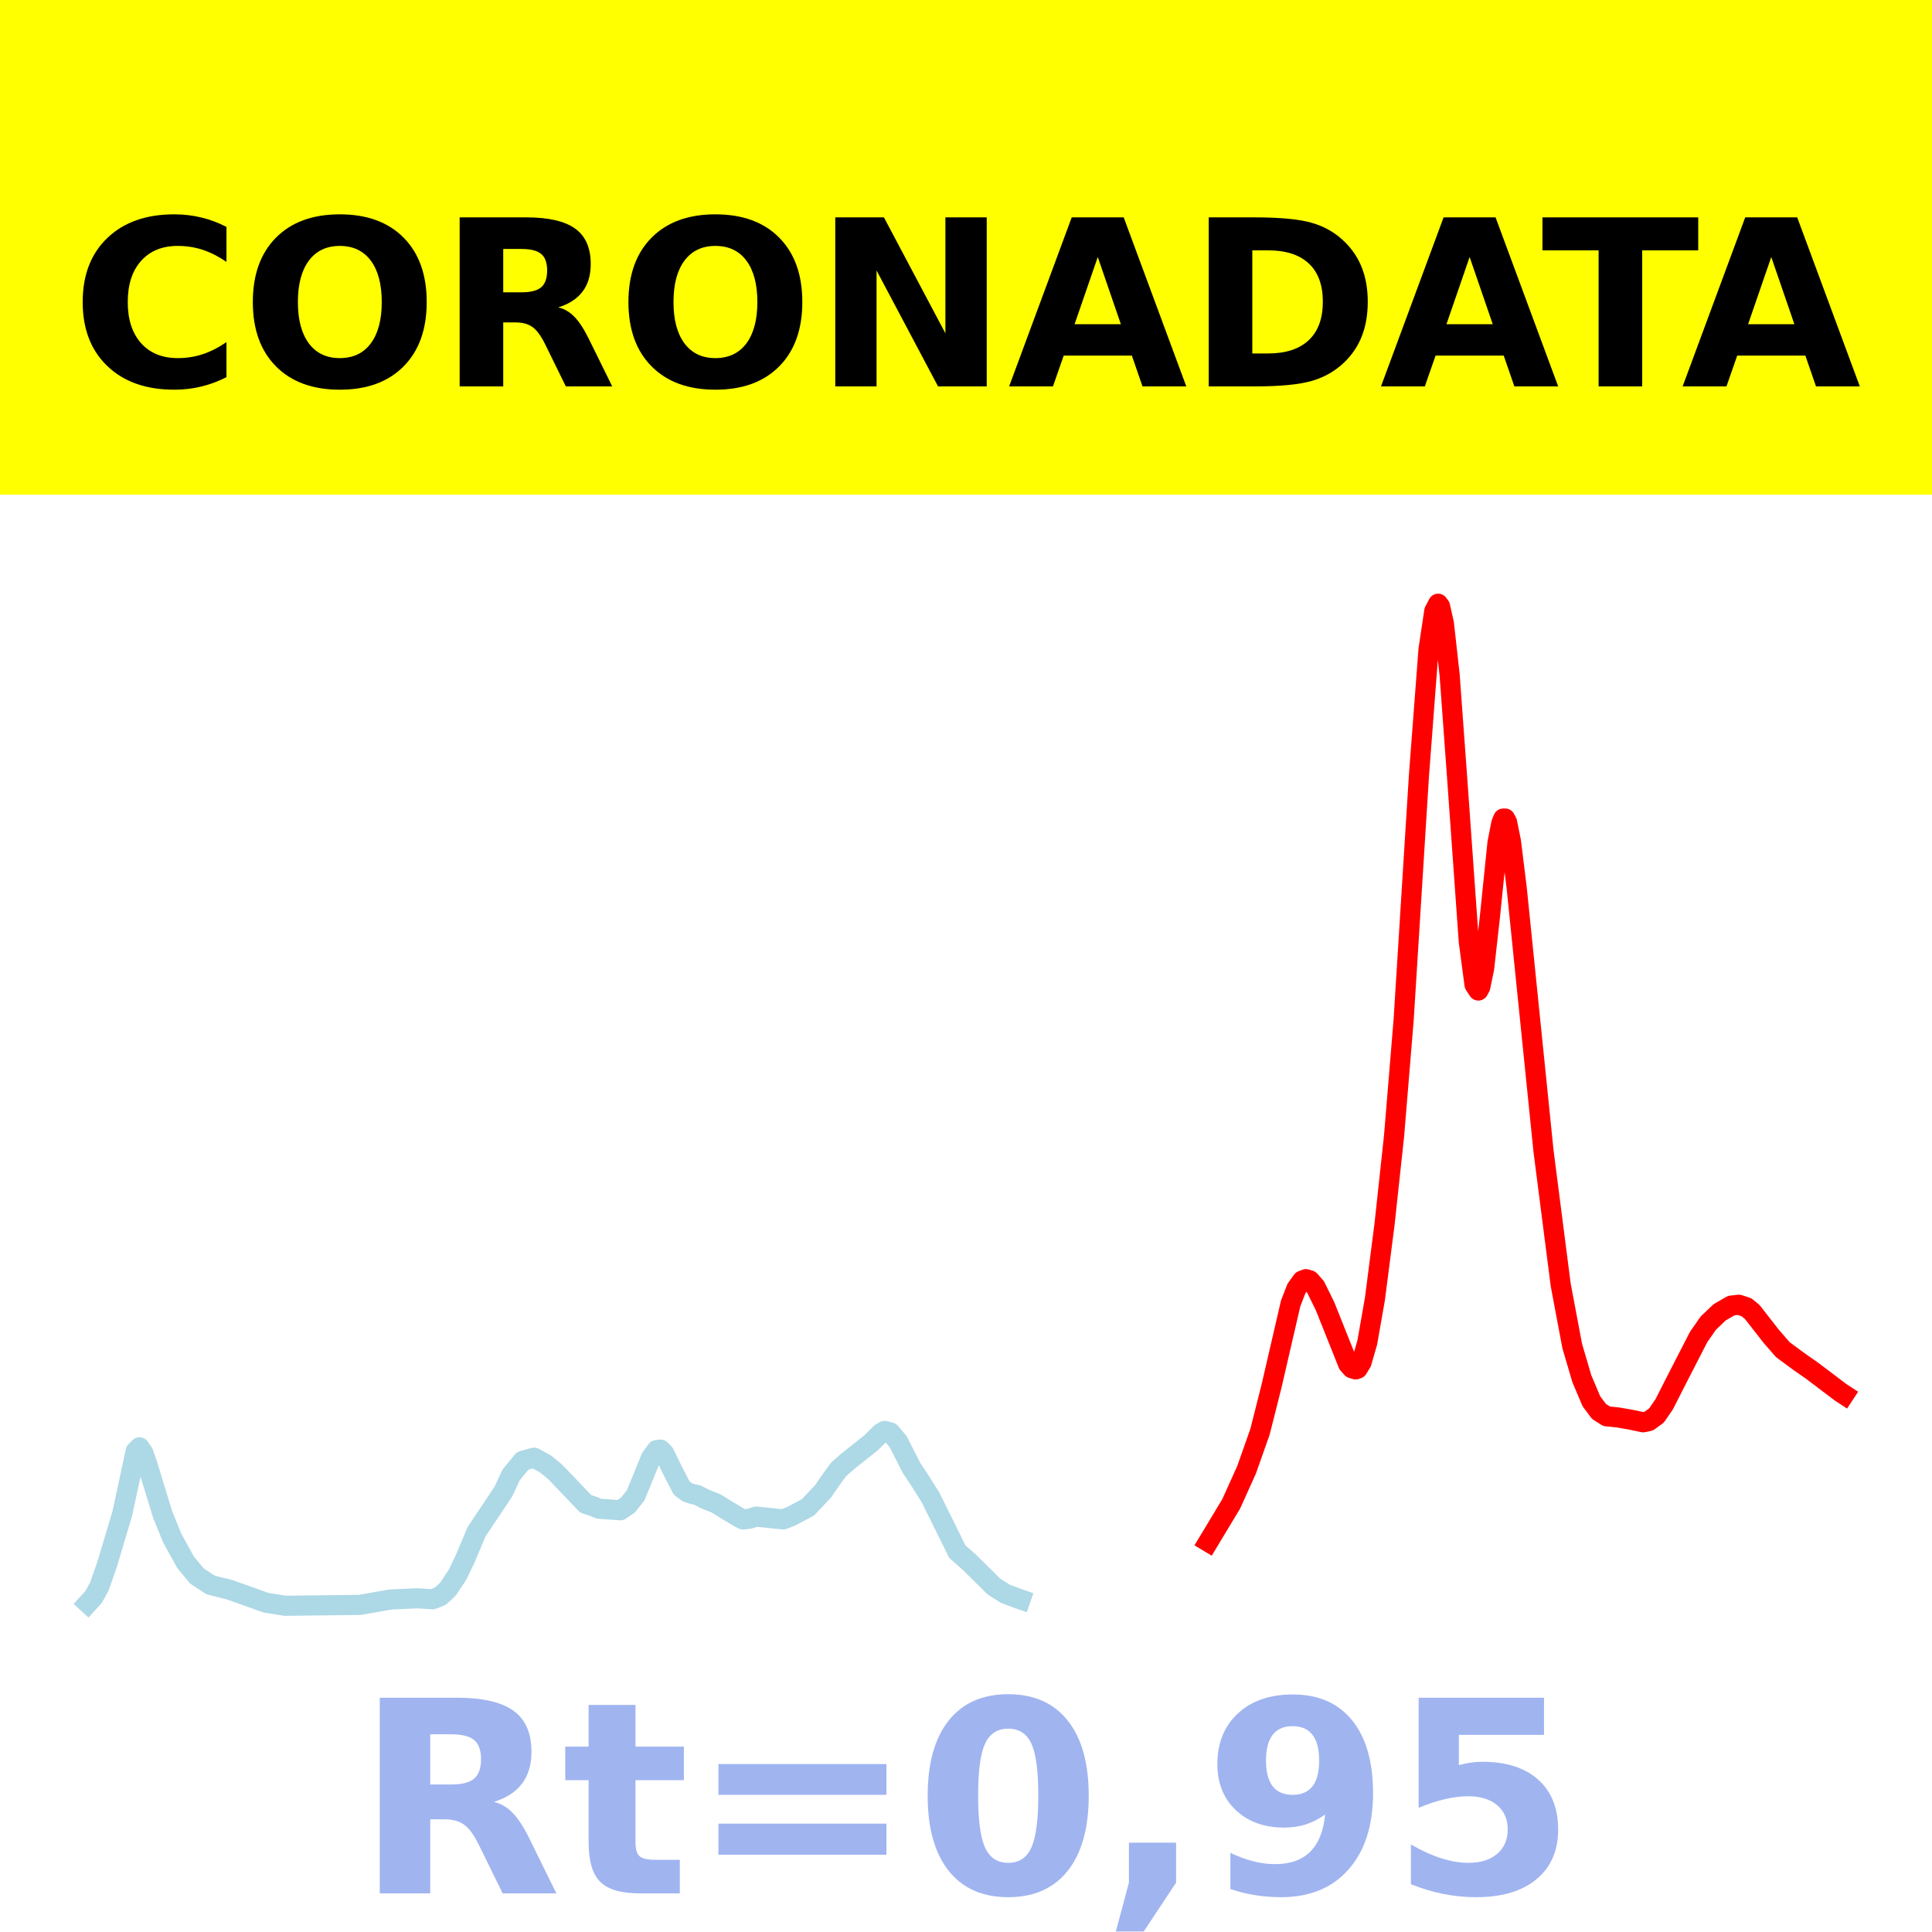
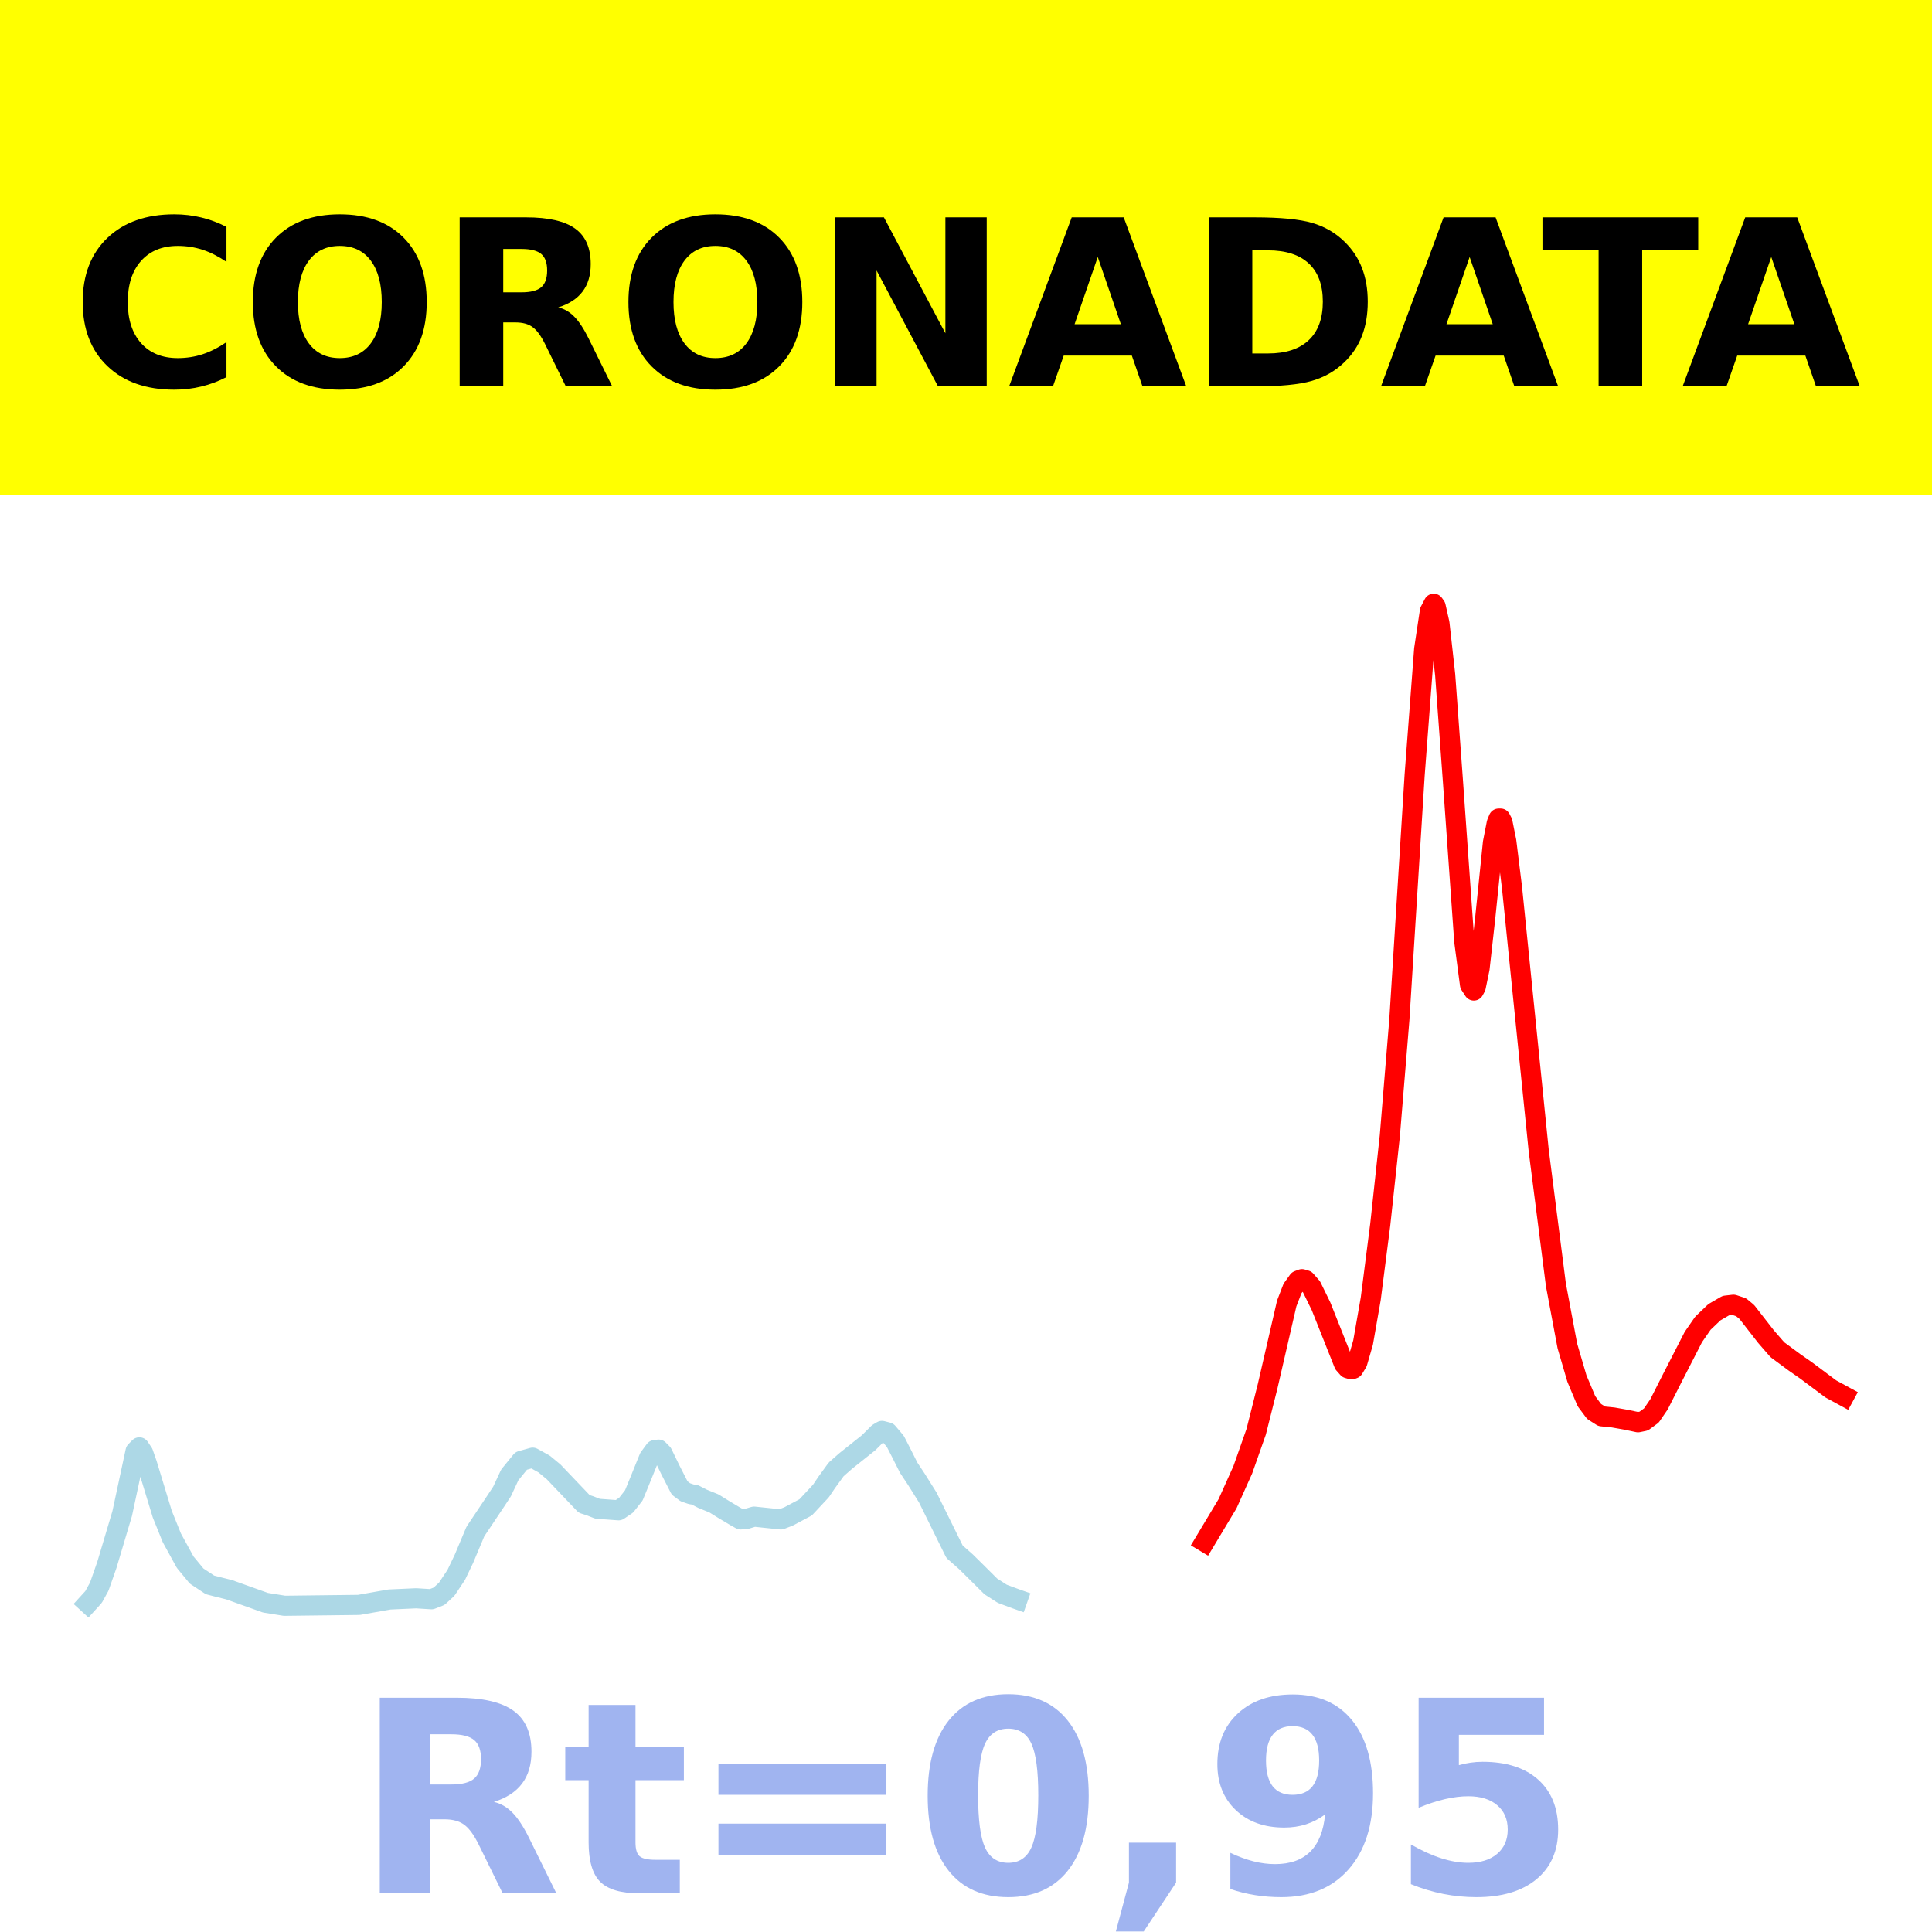
<svg xmlns="http://www.w3.org/2000/svg" xmlns:xlink="http://www.w3.org/1999/xlink" height="144pt" version="1.1" viewBox="0 0 144 144" width="144pt">
  <defs>
    <style type="text/css">*{stroke-linecap:butt;stroke-linejoin:round;}</style>
  </defs>
  <g id="figure_1">
    <g id="patch_1">
      <path d="M 0 144  L 144 144  L 144 0  L 0 0  z " style="fill:#ffffff;" />
    </g>
    <g id="axes_1">
      <g id="patch_2">
        <path d="M 0 144  L 144 144  L 144 0  L 0 0  z " style="fill:#ffffff;" />
      </g>
      <g id="line2d_1">
-         <path clip-path="url(#p79a9e5907a)" d="M 6.545 119.5  L 6.974 119.031  L 7.402 118.256  L 7.973 116.631  L 9.115 112.81  L 10.114 108.165  L 10.4 107.878  L 10.685 108.301  L 10.971 109.119  L 12.113 112.857  L 12.827 114.619  L 13.826 116.435  L 14.683 117.47  L 15.682 118.128  L 16.253 118.275  L 17.11 118.488  L 19.822 119.456  L 21.25 119.685  L 26.817 119.619  L 29.101 119.217  L 31.1 119.127  L 32.242 119.199  L 32.813 118.975  L 33.384 118.45  L 34.098 117.377  L 34.669 116.188  L 35.525 114.154  L 37.096 111.811  L 37.524 111.161  L 38.095 109.936  L 38.952 108.886  L 39.808 108.646  L 40.665 109.117  L 41.378 109.705  L 43.663 112.093  L 44.091 112.229  L 44.662 112.453  L 46.232 112.568  L 46.803 112.182  L 47.374 111.458  L 47.803 110.418  L 48.516 108.662  L 48.945 108.081  L 49.23 108.047  L 49.516 108.334  L 50.087 109.512  L 50.8 110.905  L 51.229 111.225  L 51.657 111.371  L 51.943 111.417  L 52.514 111.711  L 53.37 112.056  L 54.084 112.499  L 54.94 113.01  L 55.369 113.248  L 55.797 113.211  L 56.368 113.04  L 58.367 113.248  L 58.938 113.029  L 60.222 112.35  L 61.365 111.131  L 61.793 110.497  L 62.507 109.517  L 63.22 108.892  L 64.933 107.532  L 65.647 106.821  L 65.933 106.652  L 66.361 106.764  L 66.932 107.436  L 67.36 108.269  L 67.931 109.399  L 68.502 110.256  L 69.359 111.617  L 71.358 115.656  L 72.214 116.409  L 72.928 117.11  L 74.07 118.242  L 74.927 118.791  L 75.926 119.162  L 76.069 119.212  L 76.069 119.212  " style="fill:none;stroke:#add8e6;stroke-linecap:square;stroke-width:1.5;" />
+         <path clip-path="url(#pc7a754c03a)" d="M 6.545 119.5  L 6.972 119.031  L 7.399 118.256  L 7.968 116.631  L 9.107 112.81  L 10.103 108.165  L 10.387 107.878  L 10.672 108.301  L 10.957 109.119  L 12.095 112.857  L 12.806 114.619  L 13.802 116.435  L 14.656 117.47  L 15.652 118.128  L 16.221 118.275  L 17.075 118.488  L 19.779 119.456  L 21.202 119.685  L 26.751 119.619  L 29.028 119.217  L 31.02 119.127  L 32.158 119.199  L 32.727 118.975  L 33.296 118.45  L 34.008 117.377  L 34.577 116.188  L 35.431 114.154  L 36.996 111.811  L 37.423 111.161  L 37.992 109.936  L 38.846 108.886  L 39.7 108.646  L 40.553 109.117  L 41.265 109.705  L 43.542 112.093  L 43.968 112.229  L 44.538 112.453  L 46.103 112.568  L 46.672 112.182  L 47.241 111.458  L 47.668 110.418  L 48.379 108.662  L 48.806 108.081  L 49.091 108.047  L 49.375 108.334  L 49.945 109.512  L 50.656 110.905  L 51.083 111.225  L 51.51 111.371  L 51.794 111.417  L 52.364 111.711  L 53.217 112.056  L 53.929 112.499  L 54.783 113.01  L 55.209 113.248  L 55.636 113.211  L 56.206 113.04  L 58.198 113.248  L 58.767 113.029  L 60.047 112.35  L 61.186 111.131  L 61.613 110.497  L 62.324 109.517  L 63.036 108.892  L 64.743 107.532  L 65.455 106.821  L 65.739 106.652  L 66.166 106.764  L 66.735 107.436  L 67.162 108.269  L 67.731 109.399  L 68.3 110.256  L 69.154 111.617  L 71.146 115.656  L 72 116.409  L 72.711 117.11  L 73.85 118.242  L 74.704 118.791  L 75.7 119.162  L 75.842 119.212  L 75.842 119.212  " style="fill:none;stroke:#add8e6;stroke-linecap:square;stroke-width:1.5;" />
      </g>
      <g id="line2d_2">
-         <path clip-path="url(#p79a9e5907a)" d="M 90.059 114.924  L 91.772 112.079  L 92.914 109.546  L 93.913 106.718  L 94.77 103.322  L 96.197 97.153  L 96.626 96.045  L 97.054 95.449  L 97.34 95.342  L 97.625 95.428  L 98.053 95.917  L 98.767 97.371  L 100.48 101.663  L 100.766 101.984  L 101.051 102.065  L 101.194 102.012  L 101.48 101.542  L 101.908 100.064  L 102.479 96.814  L 103.193 91.265  L 103.906 84.664  L 104.62 76.002  L 105.762 57.779  L 106.476 48.382  L 106.904 45.545  L 107.19 45  L 107.333 45.194  L 107.618 46.46  L 108.046 50.294  L 108.617 58.113  L 109.474 70.163  L 109.902 73.391  L 110.188 73.828  L 110.331 73.565  L 110.616 72.188  L 111.044 68.374  L 111.615 62.812  L 111.901 61.356  L 112.044 61.013  L 112.186 61.011  L 112.329 61.286  L 112.615 62.703  L 113.043 66.157  L 115.042 85.77  L 116.326 95.768  L 117.183 100.32  L 117.897 102.75  L 118.61 104.44  L 119.182 105.202  L 119.753 105.564  L 120.609 105.651  L 121.608 105.826  L 122.465 106.008  L 122.893 105.92  L 123.464 105.505  L 124.035 104.674  L 125.035 102.708  L 126.605 99.654  L 127.319 98.625  L 128.175 97.809  L 129.032 97.314  L 129.603 97.248  L 130.174 97.435  L 130.602 97.788  L 132.03 99.617  L 132.886 100.6  L 134.171 101.546  L 135.028 102.14  L 137.169 103.76  L 137.455 103.948  L 137.455 103.948  " style="fill:none;stroke:#ff0000;stroke-linecap:square;stroke-width:1.5;" />
+         <path clip-path="url(#pc7a754c03a)" d="M 89.787 114.924  L 91.494 112.079  L 92.632 109.546  L 93.628 106.718  L 94.482 103.322  L 95.905 97.153  L 96.332 96.045  L 96.759 95.449  L 97.043 95.342  L 97.328 95.428  L 97.755 95.917  L 98.466 97.371  L 100.174 101.663  L 100.458 101.984  L 100.743 102.065  L 100.885 102.012  L 101.17 101.542  L 101.597 100.064  L 102.166 96.814  L 102.877 91.265  L 103.589 84.664  L 104.3 76.002  L 105.439 57.779  L 106.15 48.382  L 106.577 45.545  L 106.862 45  L 107.004 45.194  L 107.289 46.46  L 107.715 50.294  L 108.285 58.113  L 109.138 70.163  L 109.565 73.391  L 109.85 73.828  L 109.992 73.565  L 110.277 72.188  L 110.704 68.374  L 111.273 62.812  L 111.557 61.356  L 111.7 61.013  L 111.842 61.011  L 111.984 61.286  L 112.269 62.703  L 112.696 66.157  L 114.688 85.77  L 115.968 95.768  L 116.822 100.32  L 117.534 102.75  L 118.245 104.44  L 118.814 105.202  L 119.383 105.564  L 120.237 105.651  L 121.233 105.826  L 122.087 106.008  L 122.514 105.92  L 123.083 105.505  L 123.652 104.674  L 124.648 102.708  L 126.213 99.654  L 126.925 98.625  L 127.779 97.809  L 128.632 97.314  L 129.202 97.248  L 129.771 97.435  L 130.198 97.788  L 131.621 99.617  L 132.474 100.6  L 133.755 101.546  L 134.609 102.14  L 136.458 103.523  L 137.455 104.065  L 137.455 104.065  " style="fill:none;stroke:#ff0000;stroke-linecap:square;stroke-width:1.5;" />
      </g>
      <g id="patch_3">
        <path d="M 0 144  L 0 0  " style="fill:none;stroke:#ffffff;stroke-linecap:square;stroke-linejoin:miter;stroke-width:0.8;" />
      </g>
      <g id="patch_4">
        <path d="M 144 144  L 144 0  " style="fill:none;stroke:#ffffff;stroke-linecap:square;stroke-linejoin:miter;stroke-width:0.8;" />
      </g>
      <g id="patch_5">
        <path d="M 0 144  L 144 144  " style="fill:none;stroke:#ffffff;stroke-linecap:square;stroke-linejoin:miter;stroke-width:0.8;" />
      </g>
      <g id="patch_6">
        <path d="M 0 0  L 144 0  " style="fill:none;stroke:#ffffff;stroke-linecap:square;stroke-linejoin:miter;stroke-width:0.8;" />
      </g>
    </g>
    <g id="text_1">
      <g id="patch_7">
        <path d="M -64.848 36.368  L 208.848 36.368  L 208.848 -7.654  L -64.848 -7.654  z " style="fill:#ffff00;stroke:#ffff00;stroke-linejoin:miter;" />
      </g>
      <g transform="translate(72 9.45018)scale(0.1728 -0.1728)" />
      <g transform="translate(-60.87375 28.8)scale(0.1728 -0.1728)">
        <defs>
          <path id="DejaVuSans-Bold-32" />
          <path d="M 67 4  Q 61.812 1.312 56.203 -0.047  Q 50.594 -1.422 44.484 -1.422  Q 26.266 -1.422 15.625 8.766  Q 4.984 18.953 4.984 36.375  Q 4.984 53.859 15.625 64.031  Q 26.266 74.219 44.484 74.219  Q 50.594 74.219 56.203 72.844  Q 61.812 71.484 67 68.797  L 67 53.719  Q 61.766 57.281 56.688 58.938  Q 51.609 60.594 46 60.594  Q 35.938 60.594 30.172 54.141  Q 24.422 47.703 24.422 36.375  Q 24.422 25.094 30.172 18.641  Q 35.938 12.203 46 12.203  Q 51.609 12.203 56.688 13.859  Q 61.766 15.531 67 19.094  z " id="DejaVuSans-Bold-67" />
          <path d="M 42.484 60.594  Q 33.891 60.594 29.156 54.25  Q 24.422 47.906 24.422 36.375  Q 24.422 24.906 29.156 18.547  Q 33.891 12.203 42.484 12.203  Q 51.125 12.203 55.859 18.547  Q 60.594 24.906 60.594 36.375  Q 60.594 47.906 55.859 54.25  Q 51.125 60.594 42.484 60.594  z M 42.484 74.219  Q 60.062 74.219 70.016 64.156  Q 79.984 54.109 79.984 36.375  Q 79.984 18.703 70.016 8.641  Q 60.062 -1.422 42.484 -1.422  Q 24.953 -1.422 14.969 8.641  Q 4.984 18.703 4.984 36.375  Q 4.984 54.109 14.969 64.156  Q 24.953 74.219 42.484 74.219  z " id="DejaVuSans-Bold-79" />
          <path d="M 35.891 40.578  Q 41.797 40.578 44.359 42.766  Q 46.922 44.969 46.922 50  Q 46.922 54.984 44.359 57.125  Q 41.797 59.281 35.891 59.281  L 27.984 59.281  L 27.984 40.578  z M 27.984 27.594  L 27.984 0  L 9.188 0  L 9.188 72.906  L 37.891 72.906  Q 52.297 72.906 59 68.062  Q 65.719 63.234 65.719 52.781  Q 65.719 45.562 62.219 40.922  Q 58.734 36.281 51.703 34.078  Q 55.562 33.203 58.609 30.094  Q 61.672 27 64.797 20.703  L 75 0  L 54.984 0  L 46.094 18.109  Q 43.406 23.578 40.641 25.578  Q 37.891 27.594 33.297 27.594  z " id="DejaVuSans-Bold-82" />
          <path d="M 9.188 72.906  L 30.172 72.906  L 56.688 22.906  L 56.688 72.906  L 74.516 72.906  L 74.516 0  L 53.516 0  L 27 50  L 27 0  L 9.188 0  z " id="DejaVuSans-Bold-78" />
          <path d="M 53.422 13.281  L 24.031 13.281  L 19.391 0  L 0.484 0  L 27.484 72.906  L 49.906 72.906  L 76.906 0  L 58.016 0  z M 28.719 26.812  L 48.688 26.812  L 38.719 55.812  z " id="DejaVuSans-Bold-65" />
          <path d="M 27.984 58.688  L 27.984 14.203  L 34.719 14.203  Q 46.234 14.203 52.312 19.922  Q 58.406 25.641 58.406 36.531  Q 58.406 47.359 52.344 53.016  Q 46.297 58.688 34.719 58.688  z M 9.188 72.906  L 29 72.906  Q 45.609 72.906 53.734 70.531  Q 61.859 68.172 67.672 62.5  Q 72.797 57.562 75.281 51.109  Q 77.781 44.672 77.781 36.531  Q 77.781 28.266 75.281 21.797  Q 72.797 15.328 67.672 10.406  Q 61.812 4.734 53.609 2.359  Q 45.406 0 29 0  L 9.188 0  z " id="DejaVuSans-Bold-68" />
          <path d="M 0.484 72.906  L 67.672 72.906  L 67.672 58.688  L 43.5 58.688  L 43.5 0  L 24.703 0  L 24.703 58.688  L 0.484 58.688  z " id="DejaVuSans-Bold-84" />
        </defs>
        <use xlink:href="#DejaVuSans-Bold-32" />
        <use x="34.814" xlink:href="#DejaVuSans-Bold-32" />
        <use x="69.629" xlink:href="#DejaVuSans-Bold-32" />
        <use x="104.443" xlink:href="#DejaVuSans-Bold-32" />
        <use x="139.258" xlink:href="#DejaVuSans-Bold-32" />
        <use x="174.072" xlink:href="#DejaVuSans-Bold-32" />
        <use x="208.887" xlink:href="#DejaVuSans-Bold-32" />
        <use x="243.701" xlink:href="#DejaVuSans-Bold-32" />
        <use x="278.516" xlink:href="#DejaVuSans-Bold-32" />
        <use x="313.33" xlink:href="#DejaVuSans-Bold-32" />
        <use x="348.145" xlink:href="#DejaVuSans-Bold-32" />
        <use x="382.959" xlink:href="#DejaVuSans-Bold-67" />
        <use x="456.348" xlink:href="#DejaVuSans-Bold-79" />
        <use x="541.357" xlink:href="#DejaVuSans-Bold-82" />
        <use x="618.359" xlink:href="#DejaVuSans-Bold-79" />
        <use x="703.369" xlink:href="#DejaVuSans-Bold-78" />
        <use x="787.061" xlink:href="#DejaVuSans-Bold-65" />
        <use x="864.453" xlink:href="#DejaVuSans-Bold-68" />
        <use x="947.461" xlink:href="#DejaVuSans-Bold-65" />
        <use x="1017.104" xlink:href="#DejaVuSans-Bold-84" />
        <use x="1077.566" xlink:href="#DejaVuSans-Bold-65" />
        <use x="1154.959" xlink:href="#DejaVuSans-Bold-32" />
        <use x="1189.773" xlink:href="#DejaVuSans-Bold-32" />
        <use x="1224.588" xlink:href="#DejaVuSans-Bold-32" />
        <use x="1259.402" xlink:href="#DejaVuSans-Bold-32" />
        <use x="1294.217" xlink:href="#DejaVuSans-Bold-32" />
        <use x="1329.031" xlink:href="#DejaVuSans-Bold-32" />
        <use x="1363.846" xlink:href="#DejaVuSans-Bold-32" />
        <use x="1398.66" xlink:href="#DejaVuSans-Bold-32" />
        <use x="1433.475" xlink:href="#DejaVuSans-Bold-32" />
        <use x="1468.289" xlink:href="#DejaVuSans-Bold-32" />
        <use x="1503.104" xlink:href="#DejaVuSans-Bold-32" />
      </g>
    </g>
    <g id="text_2">
      <g style="fill:#4169e1;opacity:0.5;" transform="translate(26.46875 141.12)scale(0.2 -0.2)">
        <defs>
          <path d="M 27.484 70.219  L 27.484 54.688  L 45.516 54.688  L 45.516 42.188  L 27.484 42.188  L 27.484 19  Q 27.484 15.188 29 13.844  Q 30.516 12.5 35.016 12.5  L 44 12.5  L 44 0  L 29 0  Q 18.656 0 14.328 4.312  Q 10.016 8.641 10.016 19  L 10.016 42.188  L 1.312 42.188  L 1.312 54.688  L 10.016 54.688  L 10.016 70.219  z " id="DejaVuSans-Bold-116" />
          <path d="M 10.594 48.188  L 73.188 48.188  L 73.188 36.719  L 10.594 36.719  z M 10.594 25.984  L 73.188 25.984  L 73.188 14.406  L 10.594 14.406  z " id="DejaVuSans-Bold-61" />
          <path d="M 46 36.531  Q 46 50.203 43.438 55.781  Q 40.875 61.375 34.812 61.375  Q 28.766 61.375 26.172 55.781  Q 23.578 50.203 23.578 36.531  Q 23.578 22.703 26.172 17.031  Q 28.766 11.375 34.812 11.375  Q 40.828 11.375 43.406 17.031  Q 46 22.703 46 36.531  z M 64.797 36.375  Q 64.797 18.266 56.984 8.422  Q 49.172 -1.422 34.812 -1.422  Q 20.406 -1.422 12.594 8.422  Q 4.781 18.266 4.781 36.375  Q 4.781 54.547 12.594 64.375  Q 20.406 74.219 34.812 74.219  Q 49.172 74.219 56.984 64.375  Q 64.797 54.547 64.797 36.375  z " id="DejaVuSans-Bold-48" />
          <path d="M 10.203 18.891  L 27.781 18.891  L 27.781 4  L 15.719 -14.203  L 5.328 -14.203  L 10.203 4  z " id="DejaVuSans-Bold-44" />
          <path d="M 10.016 1.609  L 10.016 15.094  Q 14.5 12.984 18.594 11.938  Q 22.703 10.891 26.703 10.891  Q 35.109 10.891 39.797 15.547  Q 44.484 20.219 45.312 29.391  Q 42 26.953 38.234 25.734  Q 34.469 24.516 30.078 24.516  Q 18.891 24.516 12.031 31.031  Q 5.172 37.547 5.172 48.188  Q 5.172 59.969 12.812 67.047  Q 20.453 74.125 33.297 74.125  Q 47.562 74.125 55.375 64.5  Q 63.188 54.891 63.188 37.312  Q 63.188 19.234 54.047 8.906  Q 44.922 -1.422 29 -1.422  Q 23.875 -1.422 19.188 -0.656  Q 14.5 0.094 10.016 1.609  z M 33.203 36.719  Q 38.141 36.719 40.625 39.906  Q 43.109 43.109 43.109 49.516  Q 43.109 55.859 40.625 59.078  Q 38.141 62.312 33.203 62.312  Q 28.266 62.312 25.781 59.078  Q 23.297 55.859 23.297 49.516  Q 23.297 43.109 25.781 39.906  Q 28.266 36.719 33.203 36.719  z " id="DejaVuSans-Bold-57" />
          <path d="M 10.594 72.906  L 57.328 72.906  L 57.328 59.078  L 25.594 59.078  L 25.594 47.797  Q 27.734 48.391 29.906 48.703  Q 32.078 49.031 34.422 49.031  Q 47.75 49.031 55.172 42.359  Q 62.594 35.688 62.594 23.781  Q 62.594 11.969 54.516 5.266  Q 46.438 -1.422 32.078 -1.422  Q 25.875 -1.422 19.797 -0.219  Q 13.719 0.984 7.719 3.422  L 7.719 18.219  Q 13.672 14.797 19.016 13.078  Q 24.359 11.375 29.109 11.375  Q 35.938 11.375 39.859 14.719  Q 43.797 18.062 43.797 23.781  Q 43.797 29.547 39.859 32.859  Q 35.938 36.188 29.109 36.188  Q 25.047 36.188 20.453 35.125  Q 15.875 34.078 10.594 31.891  z " id="DejaVuSans-Bold-53" />
        </defs>
        <use xlink:href="#DejaVuSans-Bold-82" />
        <use x="77.002" xlink:href="#DejaVuSans-Bold-116" />
        <use x="124.805" xlink:href="#DejaVuSans-Bold-61" />
        <use x="208.594" xlink:href="#DejaVuSans-Bold-48" />
        <use x="278.174" xlink:href="#DejaVuSans-Bold-44" />
        <use x="316.162" xlink:href="#DejaVuSans-Bold-57" />
        <use x="385.742" xlink:href="#DejaVuSans-Bold-53" />
      </g>
    </g>
  </g>
  <defs>
-     <clipPath id="p79a9e5907a">
+     <clipPath id="pc7a754c03a">
      <rect height="144" width="144" x="0" y="0" />
    </clipPath>
  </defs>
</svg>
